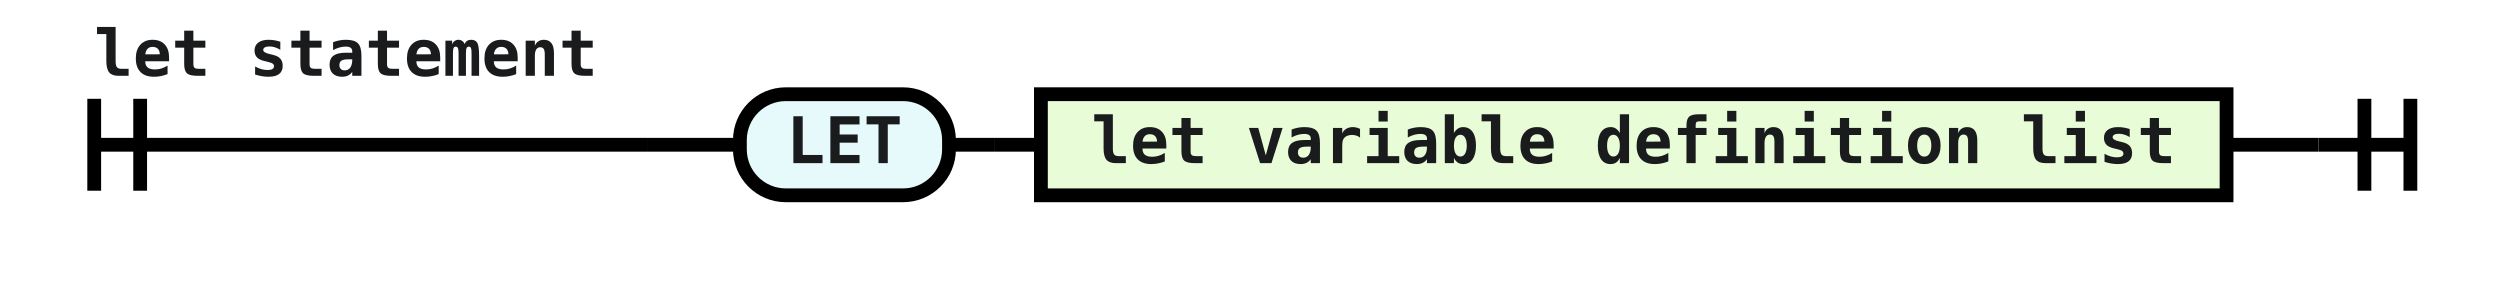
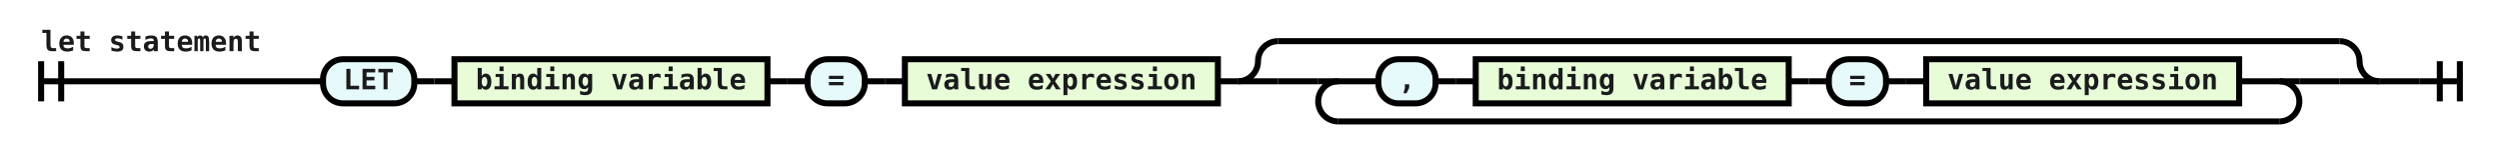
- <svg xmlns="http://www.w3.org/2000/svg" class="railroad-diagram" viewBox="0 0 544.0 62.0" width="544.0" height="62.0">
+ <svg xmlns="http://www.w3.org/2000/svg" class="railroad-diagram" viewBox="0 0 1245.5 80.0" width="1245.5" height="80.0">
  <g transform="translate(0, 0)">
    <g transform="translate(.5 .5)">
      <g>
-         <path d="M20 21v20m10 -20v20m-10 -10h120.5" />
-         <text style="text-anchor:start" x="20" y="16">let statement</text>
+         <path d="M20 30v20m10 -20v20m-10 -10h120.5" />
+         <text style="text-anchor:start" x="20" y="25">let statement</text>
      </g>
      <g>
-         <path d="M140.5 31h0.0" />
-         <path d="M504.0 31h0.0" />
-         <path d="M140.5 31h20" />
+         <path d="M140.5 40h0.0" />
+         <path d="M1205.5 40h0.0" />
+         <path d="M140.5 40h20" />
        <g>
-           <path d="M160.5 31h0.0" />
-           <path d="M484.0 31h0.0" />
+           <path d="M160.5 40h0.0" />
+           <path d="M1185.5 40h0.0" />
          <g class="terminal ">
-             <path d="M160.5 31h0.0" />
-             <path d="M206.0 31h0.0" />
-             <rect height="22" rx="10" ry="10" width="45.5" x="160.5" y="20" />
-             <text x="183.25" y="35">LET</text>
+             <path d="M160.5 40h0.0" />
+             <path d="M206.0 40h0.0" />
+             <rect height="22" rx="10" ry="10" width="45.5" x="160.5" y="29" />
+             <text x="183.25" y="44">LET</text>
          </g>
-           <path d="M206.0 31h10" />
-           <path d="M216.0 31h10" />
+           <path d="M206.0 40h10" />
+           <path d="M216.0 40h10" />
          <g class="non-terminal ">
-             <path d="M226.0 31h0.0" />
-             <path d="M484.0 31h0.0" />
-             <rect height="22" width="258" x="226" y="20" />
-             <text x="355" y="35">let variable definition list</text>
+             <path d="M226.0 40h0.0" />
+             <path d="M382.0 40h0.0" />
+             <rect height="22" width="156" x="226" y="29" />
+             <text x="304" y="44">binding variable</text>
+           </g>
+           <path d="M382.0 40h10" />
+           <path d="M392.0 40h10" />
+           <g class="terminal ">
+             <path d="M402.0 40h0.0" />
+             <path d="M430.5 40h0.0" />
+             <rect height="22" rx="10" ry="10" width="28.5" x="402" y="29" />
+             <text x="416.25" y="44">=</text>
+           </g>
+           <path d="M430.5 40h10" />
+           <path d="M440.5 40h10" />
+           <g class="non-terminal ">
+             <path d="M450.5 40h0.0" />
+             <path d="M606.5 40h0.0" />
+             <rect height="22" width="156" x="450.5" y="29" />
+             <text x="528.5" y="44">value expression</text>
+           </g>
+           <path d="M606.5 40h10" />
+           <g>
+             <path d="M616.5 40h0.0" />
+             <path d="M1185.5 40h0.0" />
+             <path d="M616.5 40a10 10 0 0 0 10 -10v0a10 10 0 0 1 10 -10" />
+             <g>
+               <path d="M636.5 20h529.0" />
+             </g>
+             <path d="M1165.5 20a10 10 0 0 1 10 10v0a10 10 0 0 0 10 10" />
+             <path d="M616.5 40h20" />
+             <g>
+               <path d="M636.5 40h0.0" />
+               <path d="M1165.5 40h0.0" />
+               <path d="M636.5 40h20" />
+               <g>
+                 <path d="M656.5 40h0.0" />
+                 <path d="M1145.5 40h0.0" />
+                 <g>
+                   <path d="M656.5 40h0.0" />
+                   <path d="M1145.5 40h0.0" />
+                   <path d="M656.5 40h10" />
+                   <g>
+                     <path d="M666.5 40h0.0" />
+                     <path d="M1135.5 40h0.0" />
+                     <g>
+                       <path d="M666.5 40h0.0" />
+                       <path d="M1135.5 40h0.0" />
+                       <g>
+                         <path d="M666.5 40h0.0" />
+                         <path d="M1135.5 40h0.0" />
+                         <path d="M666.5 40h20" />
+                         <g>
+                           <path d="M686.5 40h0.0" />
+                           <path d="M1115.5 40h0.0" />
+                           <g class="terminal ">
+                             <path d="M686.5 40h0.0" />
+                             <path d="M715.0 40h0.0" />
+                             <rect height="22" rx="10" ry="10" width="28.5" x="686.5" y="29" />
+                             <text x="700.75" y="44">,</text>
+                           </g>
+                           <path d="M715.0 40h10" />
+                           <path d="M725.0 40h10" />
+                           <g class="non-terminal ">
+                             <path d="M735.0 40h0.0" />
+                             <path d="M891.0 40h0.0" />
+                             <rect height="22" width="156" x="735" y="29" />
+                             <text x="813" y="44">binding variable</text>
+                           </g>
+                           <path d="M891.0 40h10" />
+                           <path d="M901.0 40h10" />
+                           <g class="terminal ">
+                             <path d="M911.0 40h0.0" />
+                             <path d="M939.5 40h0.0" />
+                             <rect height="22" rx="10" ry="10" width="28.5" x="911" y="29" />
+                             <text x="925.25" y="44">=</text>
+                           </g>
+                           <path d="M939.5 40h10" />
+                           <path d="M949.5 40h10" />
+                           <g class="non-terminal ">
+                             <path d="M959.5 40h0.0" />
+                             <path d="M1115.5 40h0.0" />
+                             <rect height="22" width="156" x="959.5" y="29" />
+                             <text x="1037.5" y="44">value expression</text>
+                           </g>
+                         </g>
+                         <path d="M1115.5 40h20" />
+                       </g>
+                     </g>
+                   </g>
+                   <path d="M1135.5 40h10" />
+                   <path d="M666.5 40a10 10 0 0 0 -10 10v0a10 10 0 0 0 10 10" />
+                   <g>
+                     <path d="M666.5 60h469.0" />
+                   </g>
+                   <path d="M1135.5 60a10 10 0 0 0 10 -10v0a10 10 0 0 0 -10 -10" />
+                 </g>
+               </g>
+               <path d="M1145.5 40h20" />
+             </g>
+             <path d="M1165.5 40h20" />
          </g>
        </g>
-         <path d="M484.0 31h20" />
+         <path d="M1185.5 40h20" />
      </g>
-       <path d="M 504.0 31 h 20 m -10 -10 v 20 m 10 -20 v 20" />
+       <path d="M 1205.5 40 h 20 m -10 -10 v 20 m 10 -20 v 20" />
    </g>
  </g>
  <style>
        /*  */
        svg.railroad-diagram {
    // background-color: hsl(30, 20%, 95%);
}

svg.railroad-diagram path {
    stroke-width: 3;
    stroke: black;
    fill: rgba(0, 0, 0, 0);
}

svg.railroad-diagram text {
    font:bold 14px monospace;
    text-anchor: middle;
    fill: rgba(26, 27, 29, 255);
}

svg.railroad-diagram text.label {
    text-anchor: start;
}

svg.railroad-diagram text.comment {
    font:italic 12px monospace;
}

svg.railroad-diagram rect {
    stroke-width: 3;
    stroke: black;
    // fill: hsl(120, 100%, 90%);
    fill: rgba(231, 252, 215, 255);
}

svg.railroad-diagram rect.group-box {
    stroke: gray;
    stroke-dasharray: 10 5;
    fill: none;
}

svg.railroad-diagram .terminal rect {
    fill: rgba(231, 250, 251, 255);
}

        /*  */
    </style>
</svg>
